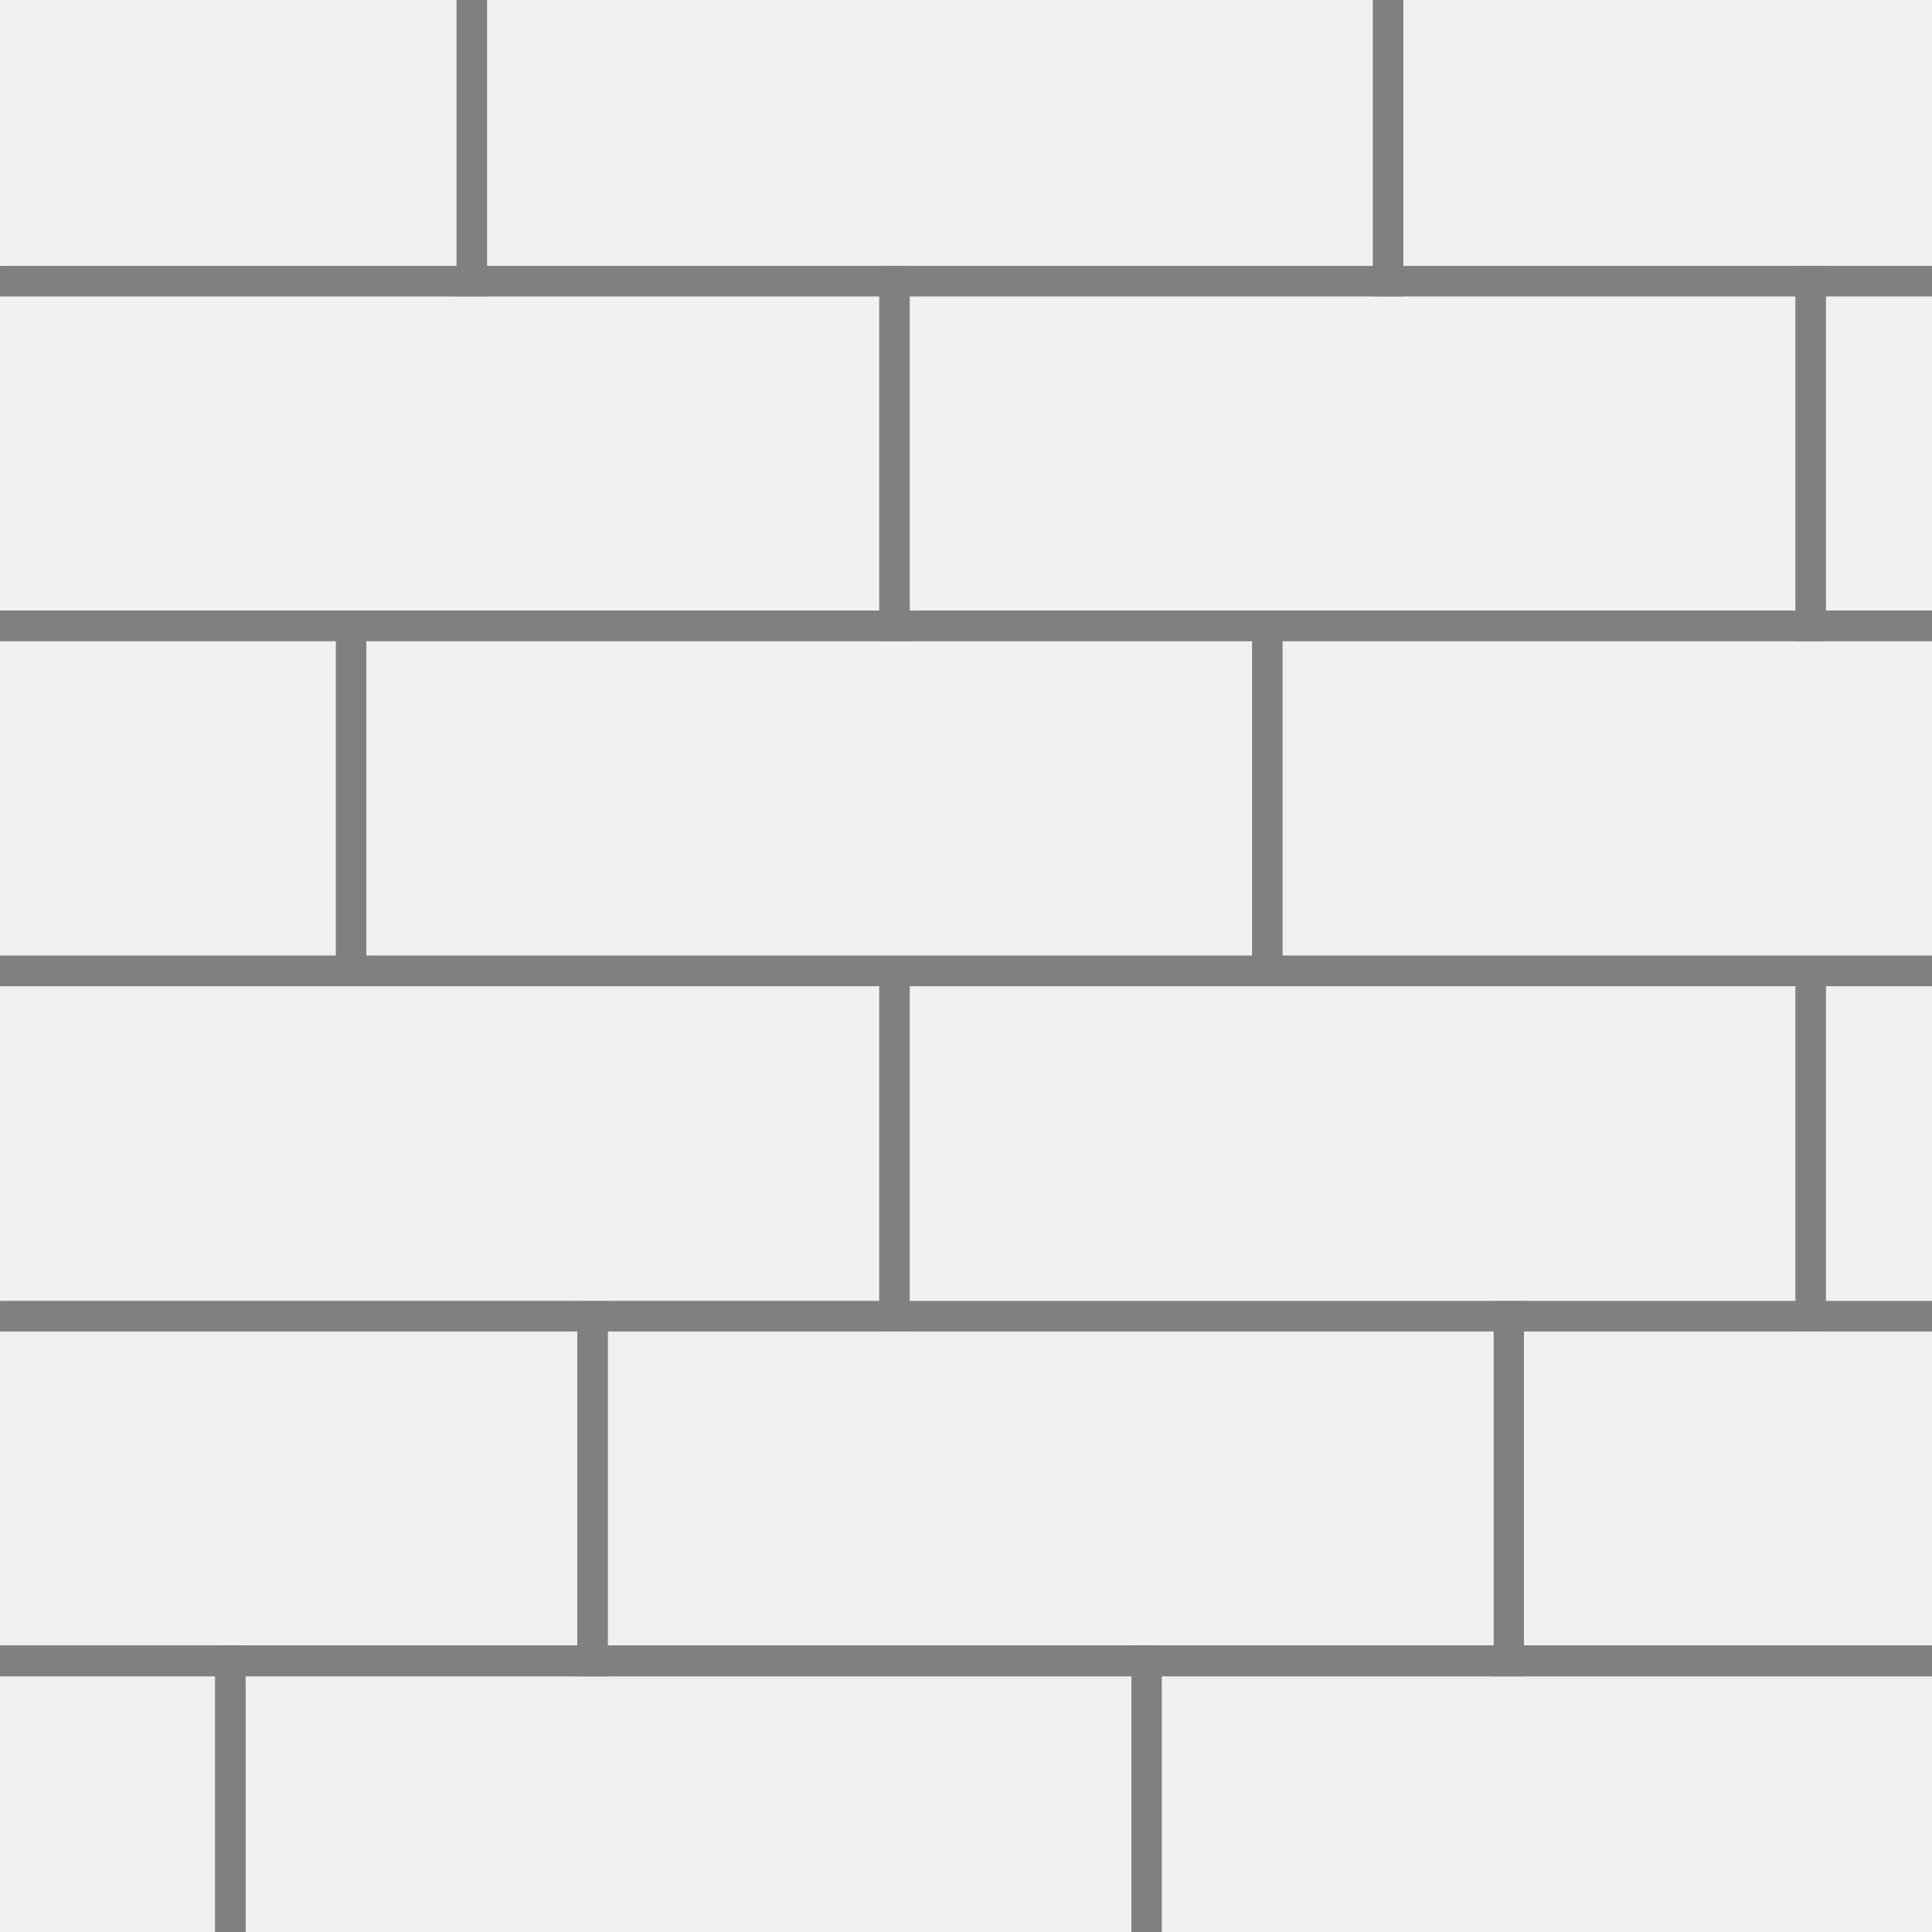
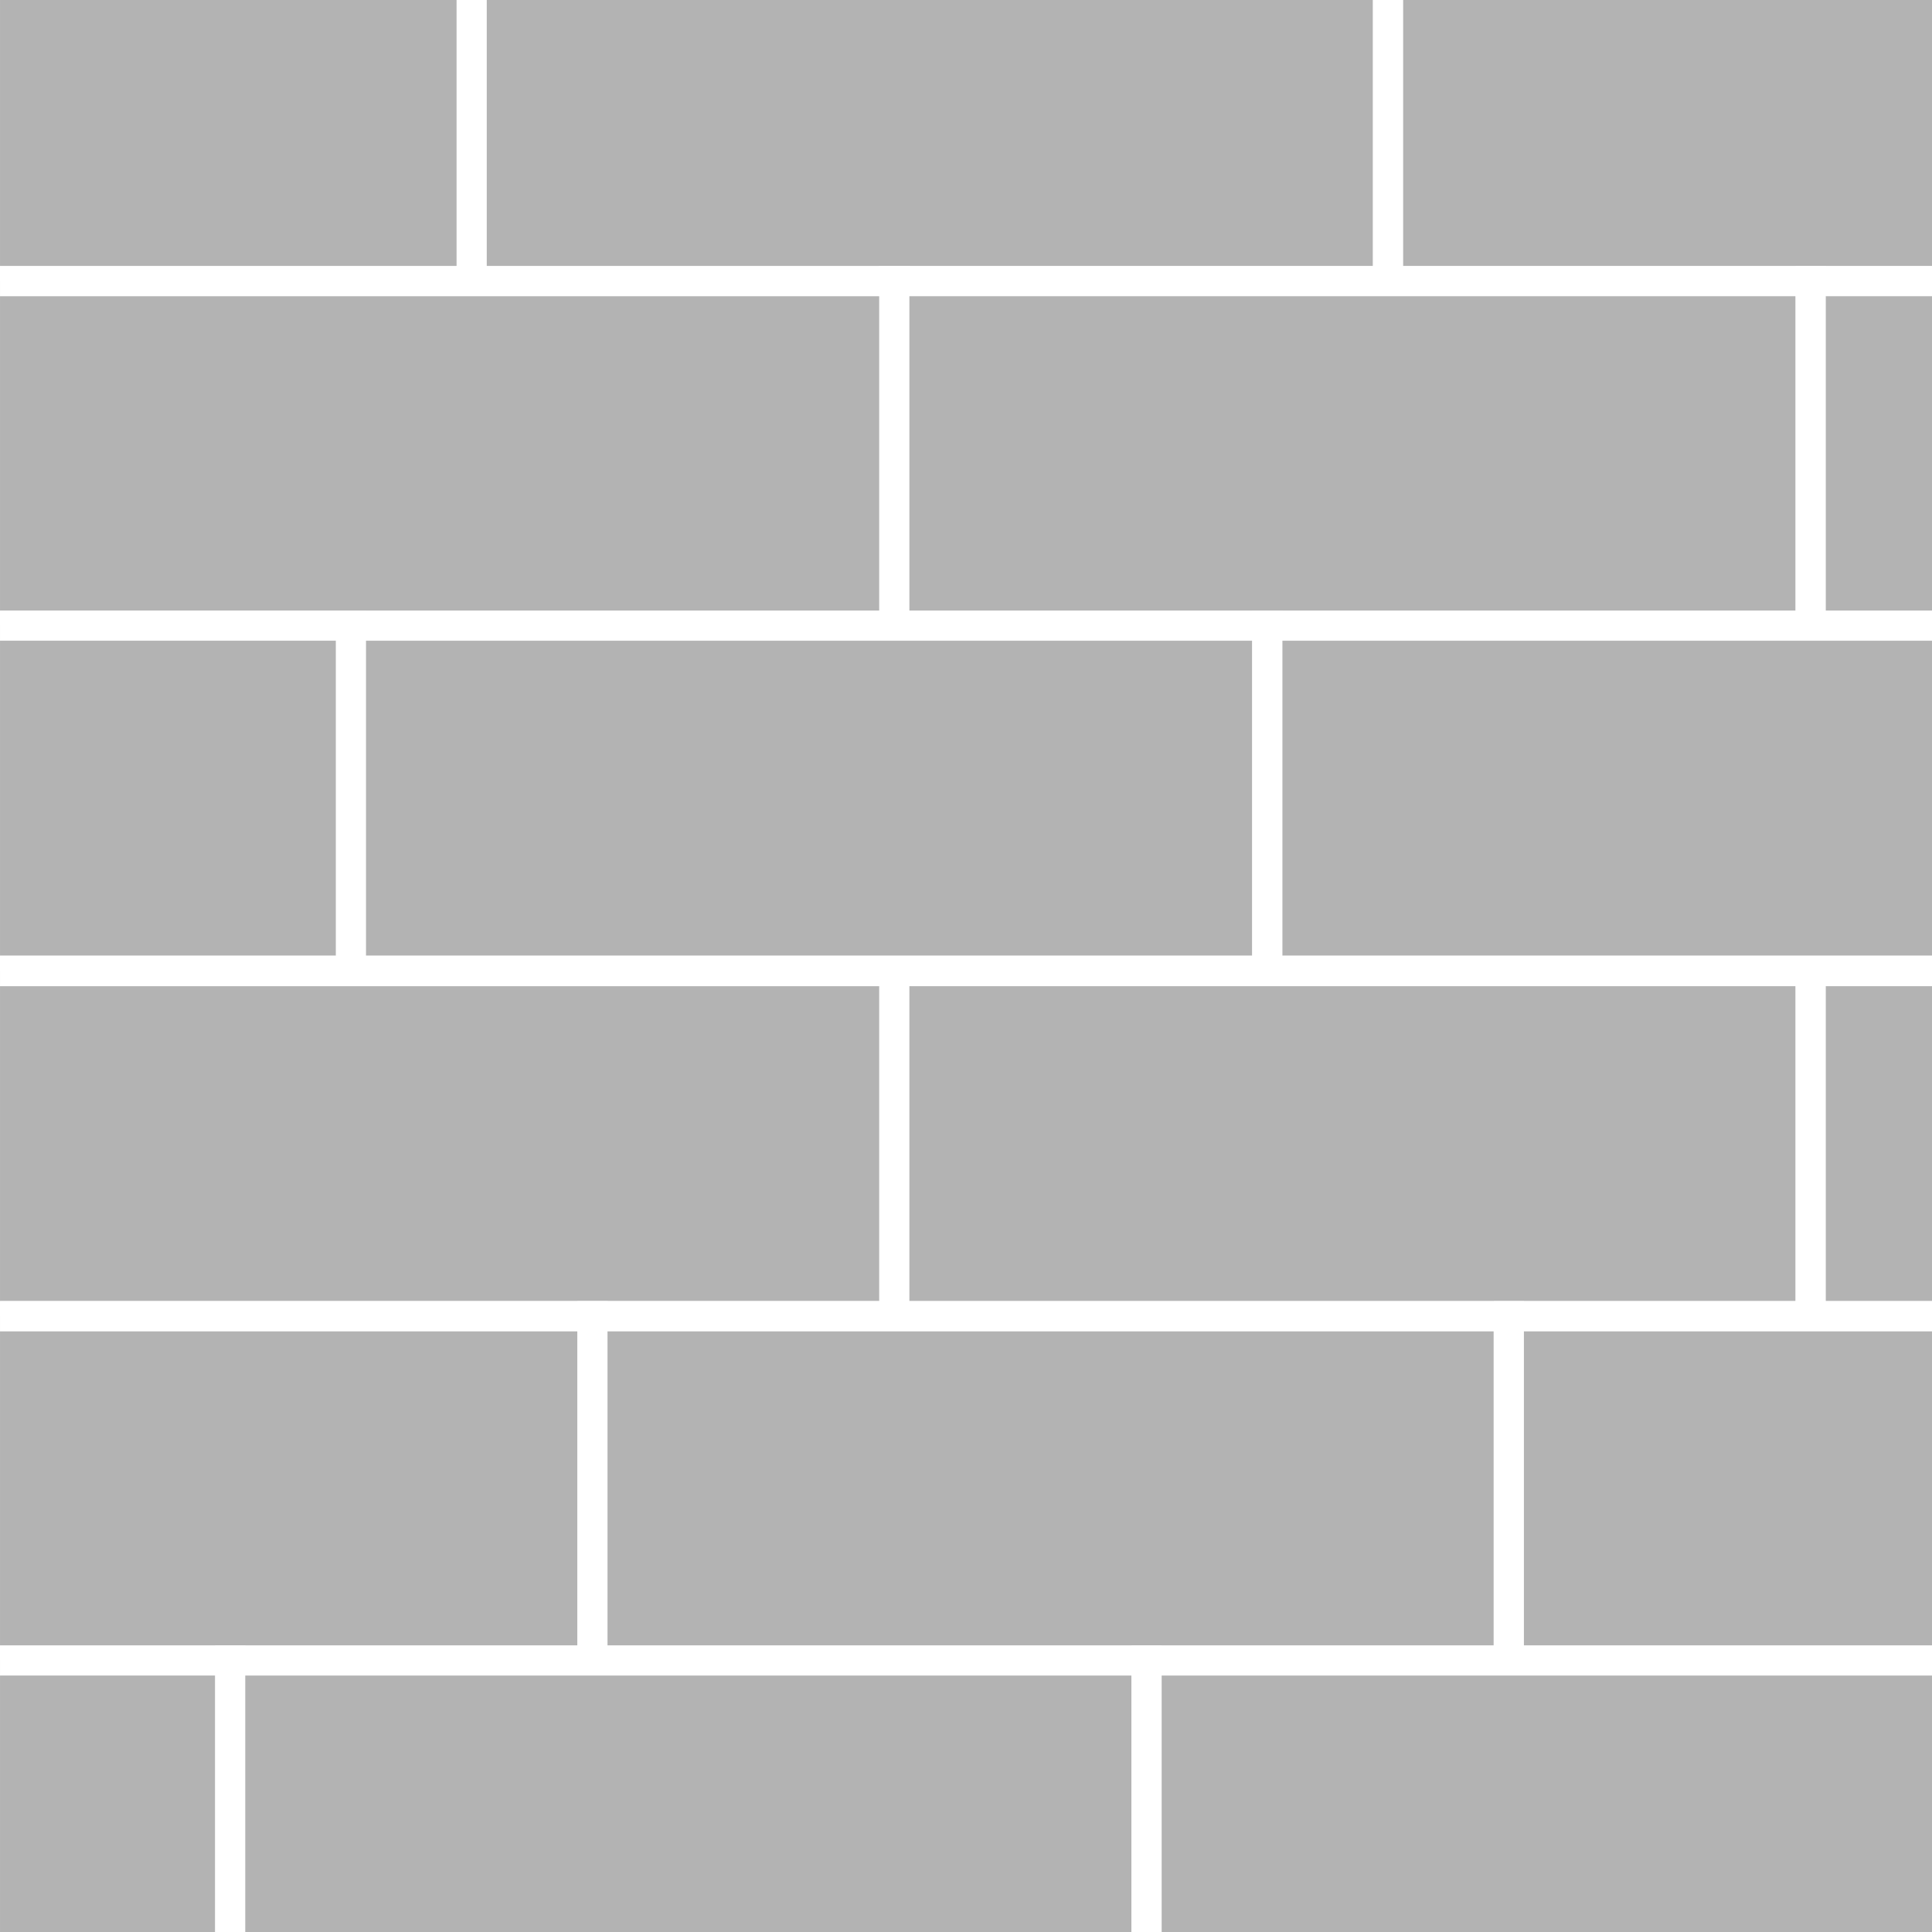
<svg xmlns="http://www.w3.org/2000/svg" width="64" height="64" id="svg3902" version="1.1">
  <defs id="defs3904">
    <clipPath clipPathUnits="userSpaceOnUse" id="clipPath3879">
      <rect style="opacity:0.5;fill:#b3b3b3;fill-opacity:1;stroke:none" id="rect3881" width="64" height="64" x="195.319" y="318.278" />
    </clipPath>
    <clipPath clipPathUnits="userSpaceOnUse" id="clipPath3883">
      <rect style="opacity:0.5;fill:#b3b3b3;fill-opacity:1;stroke:none" id="rect3885" width="64" height="64" x="195.319" y="318.278" />
    </clipPath>
    <clipPath clipPathUnits="userSpaceOnUse" id="clipPath3887">
      <rect style="opacity:0.5;fill:#b3b3b3;fill-opacity:1;stroke:none" id="rect3889" width="64" height="64" x="195.319" y="318.278" />
    </clipPath>
    <clipPath clipPathUnits="userSpaceOnUse" id="clipPath3891">
      <rect style="opacity:0.5;fill:#b3b3b3;fill-opacity:1;stroke:none" id="rect3893" width="64" height="64" x="195.319" y="318.278" />
    </clipPath>
    <clipPath clipPathUnits="userSpaceOnUse" id="clipPath3895">
      <rect style="opacity:0.5;fill:#b3b3b3;fill-opacity:1;stroke:none" id="rect3897" width="64" height="64" x="195.319" y="318.278" />
    </clipPath>
    <clipPath clipPathUnits="userSpaceOnUse" id="clipPath3899">
      <rect style="opacity:0.5;fill:#b3b3b3;fill-opacity:1;stroke:none" id="rect3901" width="64" height="64" x="195.319" y="318.278" />
    </clipPath>
    <clipPath clipPathUnits="userSpaceOnUse" id="clipPath3903">
      <rect style="opacity:0.5;fill:#b3b3b3;fill-opacity:1;stroke:none" id="rect3905" width="64" height="64" x="195.319" y="318.278" />
    </clipPath>
    <clipPath clipPathUnits="userSpaceOnUse" id="clipPath3907">
      <rect style="opacity:0.5;fill:#b3b3b3;fill-opacity:1;stroke:none" id="rect3909" width="64" height="64" x="195.319" y="318.278" />
    </clipPath>
    <clipPath clipPathUnits="userSpaceOnUse" id="clipPath3911">
      <rect style="opacity:0.5;fill:#b3b3b3;fill-opacity:1;stroke:none" id="rect3913" width="64" height="64" x="195.319" y="318.278" />
    </clipPath>
    <clipPath clipPathUnits="userSpaceOnUse" id="clipPath3915">
      <rect style="opacity:0.5;fill:#b3b3b3;fill-opacity:1;stroke:none" id="rect3917" width="64" height="64" x="195.319" y="318.278" />
    </clipPath>
    <clipPath clipPathUnits="userSpaceOnUse" id="clipPath3919">
      <rect style="opacity:0.5;fill:#b3b3b3;fill-opacity:1;stroke:none" id="rect3921" width="64" height="64" x="195.319" y="318.278" />
    </clipPath>
    <clipPath clipPathUnits="userSpaceOnUse" id="clipPath3923">
      <rect style="opacity:0.5;fill:#b3b3b3;fill-opacity:1;stroke:none" id="rect3925" width="64" height="64" x="195.319" y="318.278" />
    </clipPath>
    <clipPath clipPathUnits="userSpaceOnUse" id="clipPath3927">
      <rect style="opacity:0.5;fill:#b3b3b3;fill-opacity:1;stroke:none" id="rect3929" width="64" height="64" x="195.319" y="318.278" />
    </clipPath>
    <clipPath clipPathUnits="userSpaceOnUse" id="clipPath3931">
      <rect style="opacity:0.5;fill:#b3b3b3;fill-opacity:1;stroke:none" id="rect3933" width="64" height="64" x="195.319" y="318.278" />
    </clipPath>
    <clipPath clipPathUnits="userSpaceOnUse" id="clipPath3935">
      <rect style="opacity:0.5;fill:#b3b3b3;fill-opacity:1;stroke:none" id="rect3937" width="64" height="64" x="195.319" y="318.278" />
    </clipPath>
    <clipPath clipPathUnits="userSpaceOnUse" id="clipPath3939">
      <rect style="opacity:0.5;fill:#b3b3b3;fill-opacity:1;stroke:none" id="rect3941" width="64" height="64" x="195.319" y="318.278" />
    </clipPath>
    <clipPath clipPathUnits="userSpaceOnUse" id="clipPath3943">
      <rect style="opacity:0.5;fill:#b3b3b3;fill-opacity:1;stroke:none" id="rect3945" width="64" height="64" x="195.319" y="318.278" />
    </clipPath>
    <clipPath clipPathUnits="userSpaceOnUse" id="clipPath3947">
      <rect style="opacity:0.5;fill:#b3b3b3;fill-opacity:1;stroke:none" id="rect3949" width="64" height="64" x="195.319" y="318.278" />
    </clipPath>
  </defs>
  <g id="layer1" transform="translate(-288,-308.9336)">
-     <rect style="fill:none;stroke:#808080;stroke-opacity:1" id="rect3001" width="30.357" height="11.429" x="180.597" y="316.163" clip-path="url(#clipPath3947)" transform="translate(92.68149,-9.343937)" />
-     <rect y="316.163" x="210.943" height="11.429" width="30.357" id="rect3773" style="fill:none;stroke:#808080;stroke-opacity:1" clip-path="url(#clipPath3943)" transform="translate(92.68149,-9.343937)" />
-     <rect style="fill:none;stroke:#808080;stroke-opacity:1" id="rect3775" width="30.357" height="11.429" x="241.3" y="316.163" clip-path="url(#clipPath3939)" transform="translate(92.68149,-9.343937)" />
-     <rect y="327.59" x="194.597" height="11.429" width="30.357" id="rect3777" style="fill:none;stroke:#808080;stroke-opacity:1" clip-path="url(#clipPath3935)" transform="translate(92.68149,-9.343937)" />
-     <rect style="fill:none;stroke:#808080;stroke-opacity:1" id="rect3779" width="30.357" height="11.429" x="224.943" y="327.59" clip-path="url(#clipPath3931)" transform="translate(92.68149,-9.343937)" />
-     <rect y="327.59" x="255.3" height="11.429" width="30.357" id="rect3781" style="fill:none;stroke:#808080;stroke-opacity:1" clip-path="url(#clipPath3927)" transform="translate(92.68149,-9.343937)" />
-     <rect style="fill:none;stroke:#808080;stroke-opacity:1" id="rect3783" width="30.357" height="11.429" x="176.597" y="339.002" clip-path="url(#clipPath3923)" transform="translate(92.68149,-9.343937)" />
-     <rect y="339.002" x="206.943" height="11.429" width="30.357" id="rect3785" style="fill:none;stroke:#808080;stroke-opacity:1" clip-path="url(#clipPath3919)" transform="translate(92.68149,-9.343937)" />
-     <rect style="fill:none;stroke:#808080;stroke-opacity:1" id="rect3787" width="30.357" height="11.429" x="237.3" y="339.002" clip-path="url(#clipPath3915)" transform="translate(92.68149,-9.343937)" />
-     <rect y="350.446" x="194.597" height="11.429" width="30.357" id="rect3789" style="fill:none;stroke:#808080;stroke-opacity:1" clip-path="url(#clipPath3911)" transform="translate(92.68149,-9.343937)" />
-     <rect style="fill:none;stroke:#808080;stroke-opacity:1" id="rect3791" width="30.357" height="11.429" x="224.943" y="350.446" clip-path="url(#clipPath3907)" transform="translate(92.68149,-9.343937)" />
-     <rect y="350.446" x="255.3" height="11.429" width="30.357" id="rect3793" style="fill:none;stroke:#808080;stroke-opacity:1" clip-path="url(#clipPath3903)" transform="translate(92.68149,-9.343937)" />
-     <rect style="fill:none;stroke:#808080;stroke-opacity:1" id="rect3795" width="30.357" height="11.429" x="184.597" y="361.881" clip-path="url(#clipPath3899)" transform="translate(92.68149,-9.343937)" />
-     <rect y="361.881" x="214.943" height="11.429" width="30.357" id="rect3797" style="fill:none;stroke:#808080;stroke-opacity:1" clip-path="url(#clipPath3895)" transform="translate(92.68149,-9.343937)" />
-     <rect style="fill:none;stroke:#808080;stroke-opacity:1" id="rect3799" width="30.357" height="11.429" x="245.3" y="361.881" clip-path="url(#clipPath3891)" transform="translate(92.68149,-9.343937)" />
-     <rect y="373.282" x="172.597" height="11.429" width="30.357" id="rect3801" style="fill:none;stroke:#808080;stroke-opacity:1" clip-path="url(#clipPath3887)" transform="translate(92.68149,-9.343937)" />
-     <rect style="fill:none;stroke:#808080;stroke-opacity:1" id="rect3803" width="30.357" height="11.429" x="202.943" y="373.282" clip-path="url(#clipPath3883)" transform="translate(92.68149,-9.343937)" />
-     <rect y="373.282" x="233.3" height="11.429" width="30.357" id="rect3805" style="fill:none;stroke:#808080;stroke-opacity:1" clip-path="url(#clipPath3879)" transform="translate(92.68149,-9.343937)" />
+     <rect style="fill:#b3b3b3;stroke:#ffffff;stroke-opacity:1" id="rect3001" width="30.357" height="11.429" x="180.597" y="316.163" clip-path="url(#clipPath3947)" transform="translate(92.68149,-9.343937)" />
+     <rect y="316.163" x="210.943" height="11.429" width="30.357" id="rect3773" style="fill:#b3b3b3;stroke:#ffffff;stroke-opacity:1" clip-path="url(#clipPath3943)" transform="translate(92.68149,-9.343937)" />
+     <rect style="fill:#b3b3b3;stroke:#ffffff;stroke-opacity:1" id="rect3775" width="30.357" height="11.429" x="241.3" y="316.163" clip-path="url(#clipPath3939)" transform="translate(92.68149,-9.343937)" />
+     <rect y="327.59" x="194.597" height="11.429" width="30.357" id="rect3777" style="fill:#b3b3b3;stroke:#ffffff;stroke-opacity:1" clip-path="url(#clipPath3935)" transform="translate(92.68149,-9.343937)" />
+     <rect style="fill:#b3b3b3;stroke:#ffffff;stroke-opacity:1" id="rect3779" width="30.357" height="11.429" x="224.943" y="327.59" clip-path="url(#clipPath3931)" transform="translate(92.68149,-9.343937)" />
+     <rect y="327.59" x="255.3" height="11.429" width="30.357" id="rect3781" style="fill:#b3b3b3;stroke:#ffffff;stroke-opacity:1" clip-path="url(#clipPath3927)" transform="translate(92.68149,-9.343937)" />
+     <rect style="fill:#b3b3b3;stroke:#ffffff;stroke-opacity:1" id="rect3783" width="30.357" height="11.429" x="176.597" y="339.002" clip-path="url(#clipPath3923)" transform="translate(92.68149,-9.343937)" />
+     <rect y="339.002" x="206.943" height="11.429" width="30.357" id="rect3785" style="fill:#b3b3b3;stroke:#ffffff;stroke-opacity:1" clip-path="url(#clipPath3919)" transform="translate(92.68149,-9.343937)" />
+     <rect style="fill:#b3b3b3;stroke:#ffffff;stroke-opacity:1" id="rect3787" width="30.357" height="11.429" x="237.3" y="339.002" clip-path="url(#clipPath3915)" transform="translate(92.68149,-9.343937)" />
+     <rect y="350.446" x="194.597" height="11.429" width="30.357" id="rect3789" style="fill:#b3b3b3;stroke:#ffffff;stroke-opacity:1" clip-path="url(#clipPath3911)" transform="translate(92.68149,-9.343937)" />
+     <rect style="fill:#b3b3b3;stroke:#ffffff;stroke-opacity:1" id="rect3791" width="30.357" height="11.429" x="224.943" y="350.446" clip-path="url(#clipPath3907)" transform="translate(92.68149,-9.343937)" />
+     <rect y="350.446" x="255.3" height="11.429" width="30.357" id="rect3793" style="fill:#b3b3b3;stroke:#ffffff;stroke-opacity:1" clip-path="url(#clipPath3903)" transform="translate(92.68149,-9.343937)" />
+     <rect style="fill:#b3b3b3;stroke:#ffffff;stroke-opacity:1" id="rect3795" width="30.357" height="11.429" x="184.597" y="361.881" clip-path="url(#clipPath3899)" transform="translate(92.68149,-9.343937)" />
+     <rect y="361.881" x="214.943" height="11.429" width="30.357" id="rect3797" style="fill:#b3b3b3;stroke:#ffffff;stroke-opacity:1" clip-path="url(#clipPath3895)" transform="translate(92.68149,-9.343937)" />
+     <rect style="fill:#b3b3b3;stroke:#ffffff;stroke-opacity:1" id="rect3799" width="30.357" height="11.429" x="245.3" y="361.881" clip-path="url(#clipPath3891)" transform="translate(92.68149,-9.343937)" />
+     <rect y="373.282" x="172.597" height="11.429" width="30.357" id="rect3801" style="fill:#b3b3b3;stroke:#ffffff;stroke-opacity:1" clip-path="url(#clipPath3887)" transform="translate(92.68149,-9.343937)" />
+     <rect style="fill:#b3b3b3;stroke:#ffffff;stroke-opacity:1" id="rect3803" width="30.357" height="11.429" x="202.943" y="373.282" clip-path="url(#clipPath3883)" transform="translate(92.68149,-9.343937)" />
+     <rect y="373.282" x="233.3" height="11.429" width="30.357" id="rect3805" style="fill:#b3b3b3;stroke:#ffffff;stroke-opacity:1" clip-path="url(#clipPath3879)" transform="translate(92.68149,-9.343937)" />
  </g>
</svg>
